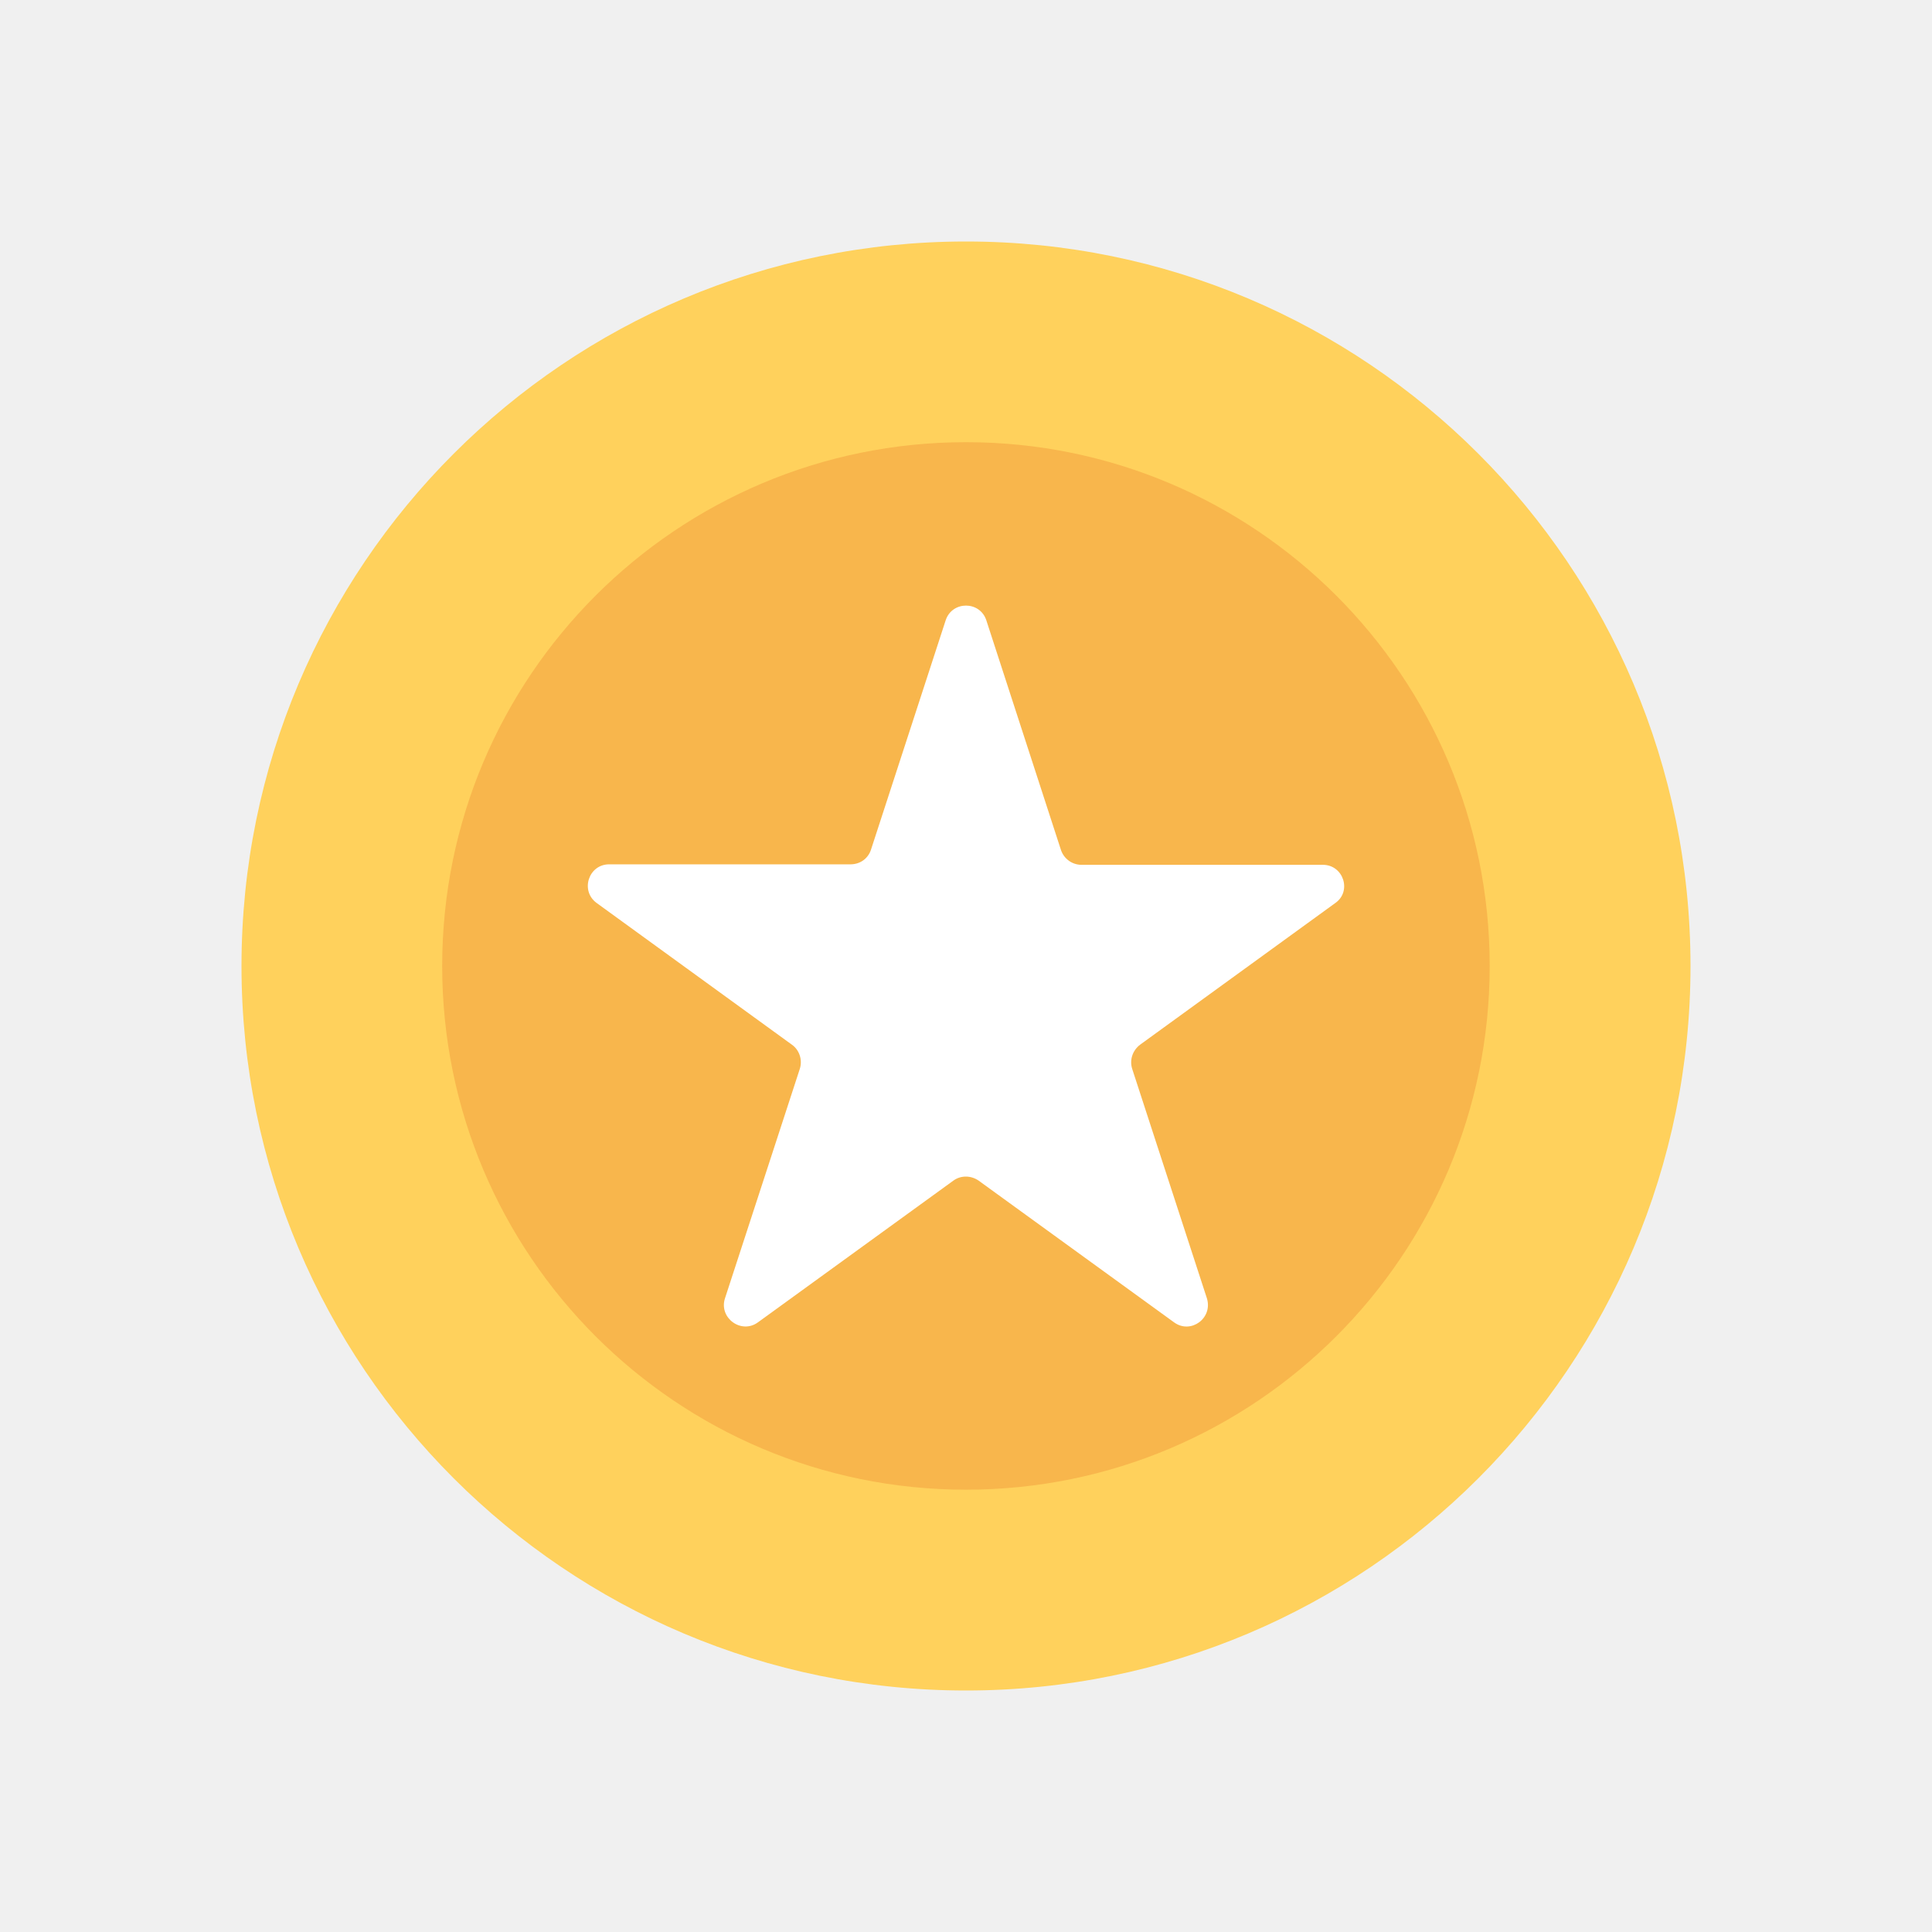
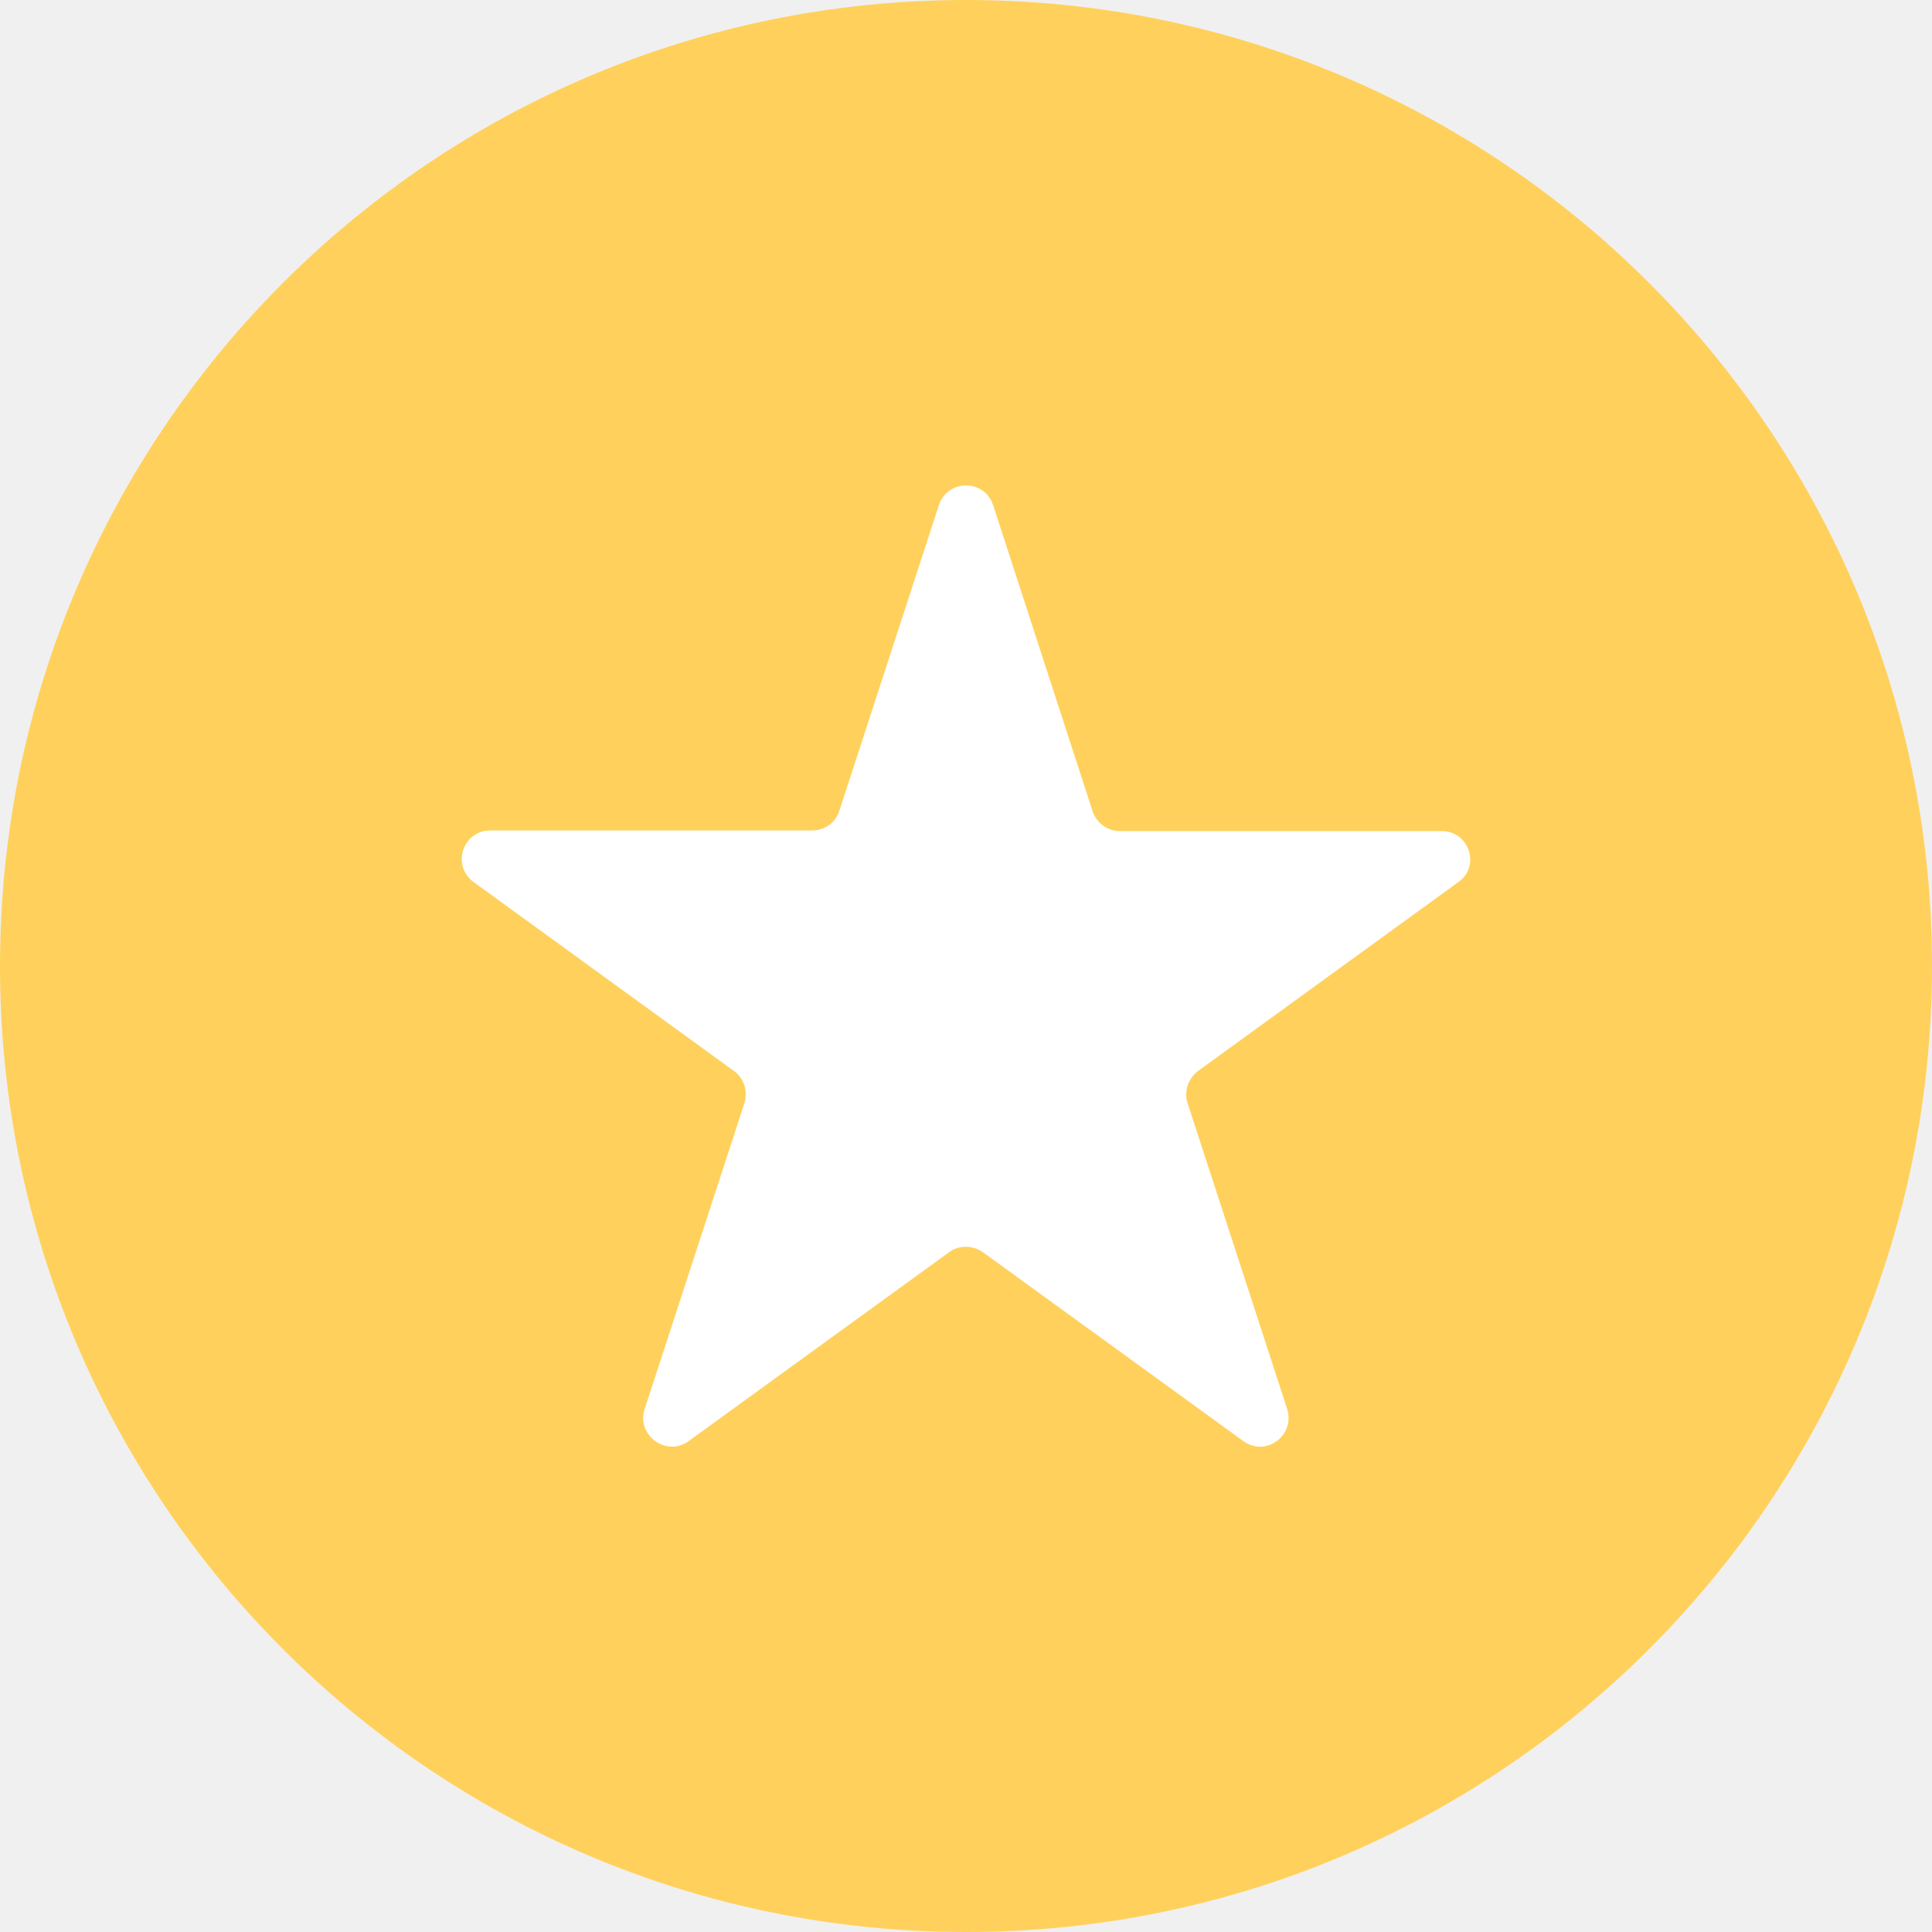
- <svg xmlns="http://www.w3.org/2000/svg" width="16" height="16" viewBox="0 0 16 16" fill="none">
-   <path d="M8 14C11.314 14 14 11.314 14 8C14 4.686 11.314 2 8 2C4.686 2 2 4.686 2 8C2 11.314 4.686 14 8 14Z" fill="#FFD15C" />
-   <path d="M8 12.337C10.395 12.337 12.337 10.395 12.337 8C12.337 5.604 10.395 3.662 8 3.662C5.604 3.662 3.662 5.604 3.662 8C3.662 10.395 5.604 12.337 8 12.337Z" fill="#F8B64C" />
-   <path d="M10.955 7.162H8.956C8.878 7.162 8.811 7.111 8.787 7.041L8.168 5.136C8.114 4.975 7.886 4.975 7.832 5.136L7.213 7.037C7.189 7.111 7.122 7.158 7.044 7.158H5.045C4.874 7.158 4.803 7.377 4.941 7.478L6.56 8.653C6.62 8.696 6.647 8.777 6.624 8.851L6.004 10.752C5.951 10.914 6.139 11.052 6.277 10.951L7.896 9.777C7.956 9.733 8.04 9.733 8.104 9.777L9.723 10.951C9.861 11.052 10.046 10.917 9.995 10.752L9.376 8.851C9.353 8.777 9.38 8.7 9.44 8.653L11.059 7.478C11.197 7.381 11.126 7.162 10.955 7.162Z" fill="white" />
+ <svg xmlns="http://www.w3.org/2000/svg" width="12" height="12" viewBox="0 0 12 12" fill="none">
+   <path d="M6 12C9.314 12 12 9.314 12 6C12 2.686 9.314 0 6 0C2.686 0 0 2.686 0 6C0 9.314 2.686 12 6 12Z" fill="#FFD15C" />
+   <path d="M8.955 5.162H6.956C6.878 5.162 6.811 5.111 6.787 5.041L6.168 3.136C6.114 2.975 5.886 2.975 5.832 3.136L5.213 5.037C5.189 5.111 5.122 5.158 5.044 5.158H3.045C2.874 5.158 2.803 5.377 2.941 5.478L4.56 6.653C4.62 6.696 4.647 6.777 4.624 6.851L4.004 8.752C3.951 8.914 4.139 9.052 4.277 8.951L5.896 7.777C5.956 7.733 6.04 7.733 6.104 7.777L7.723 8.951C7.861 9.052 8.046 8.917 7.995 8.752L7.376 6.851C7.353 6.777 7.38 6.7 7.44 6.653L9.059 5.478C9.197 5.381 9.126 5.162 8.955 5.162Z" fill="white" />
</svg>
